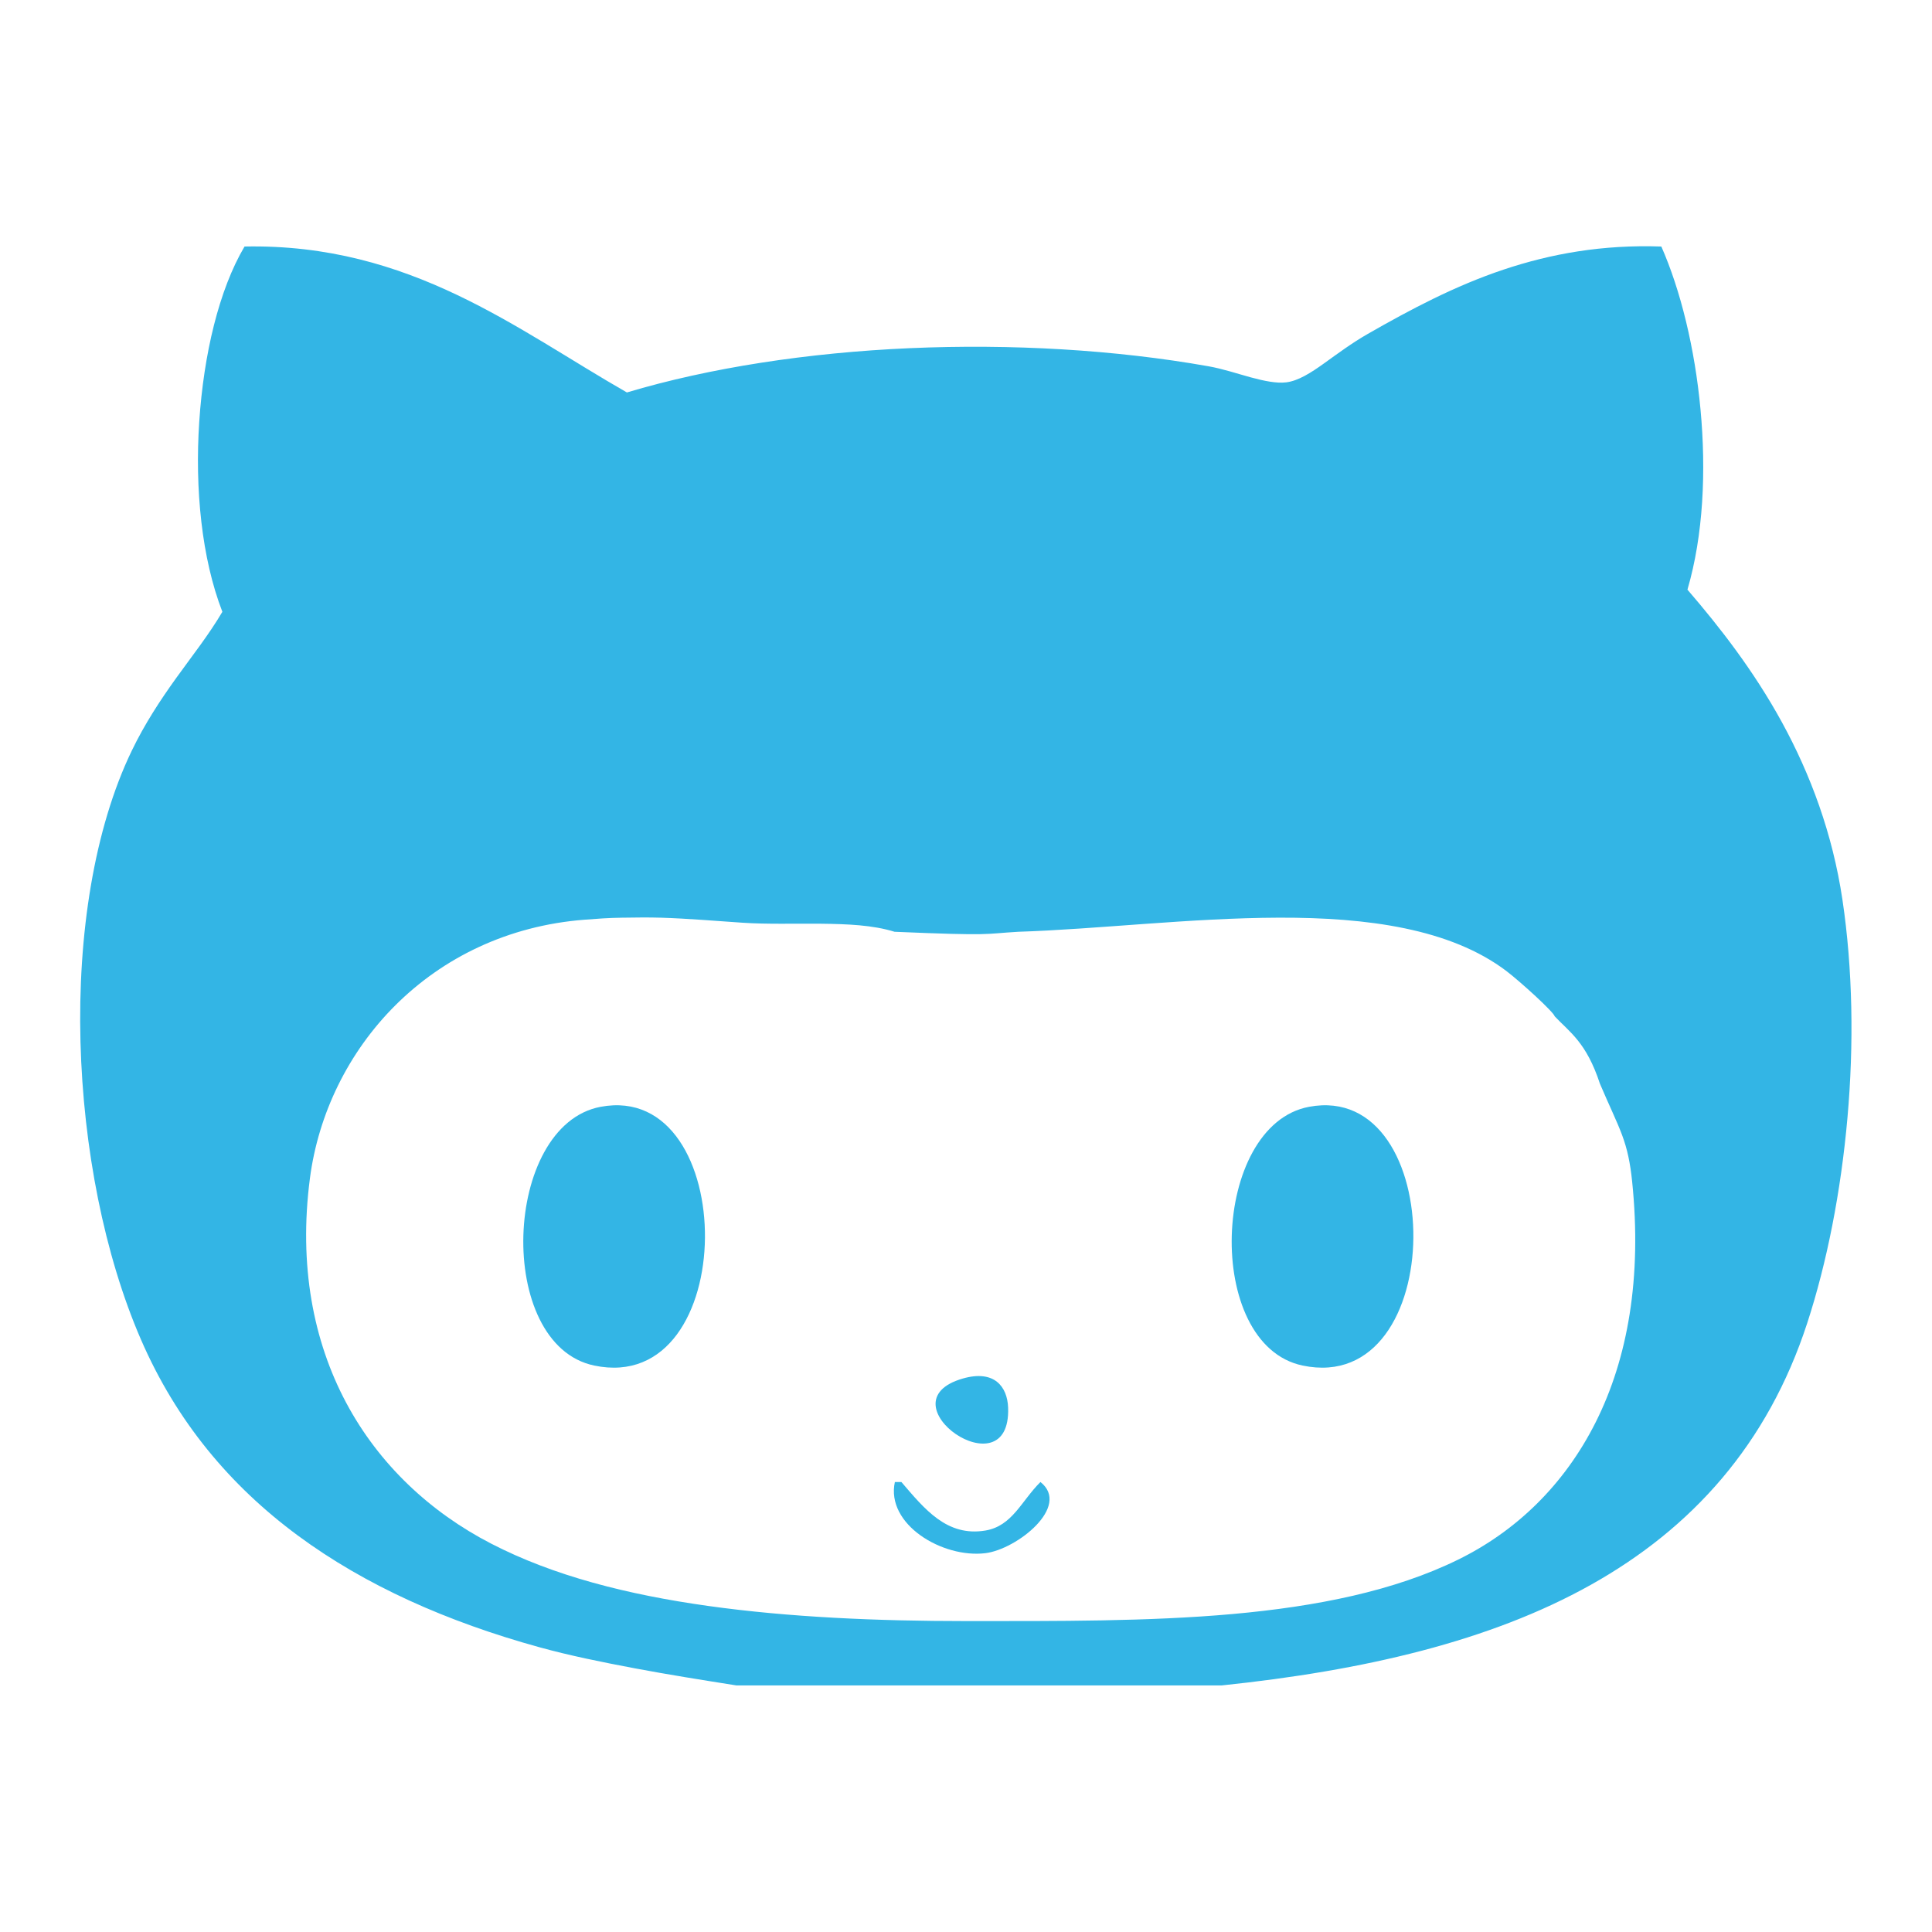
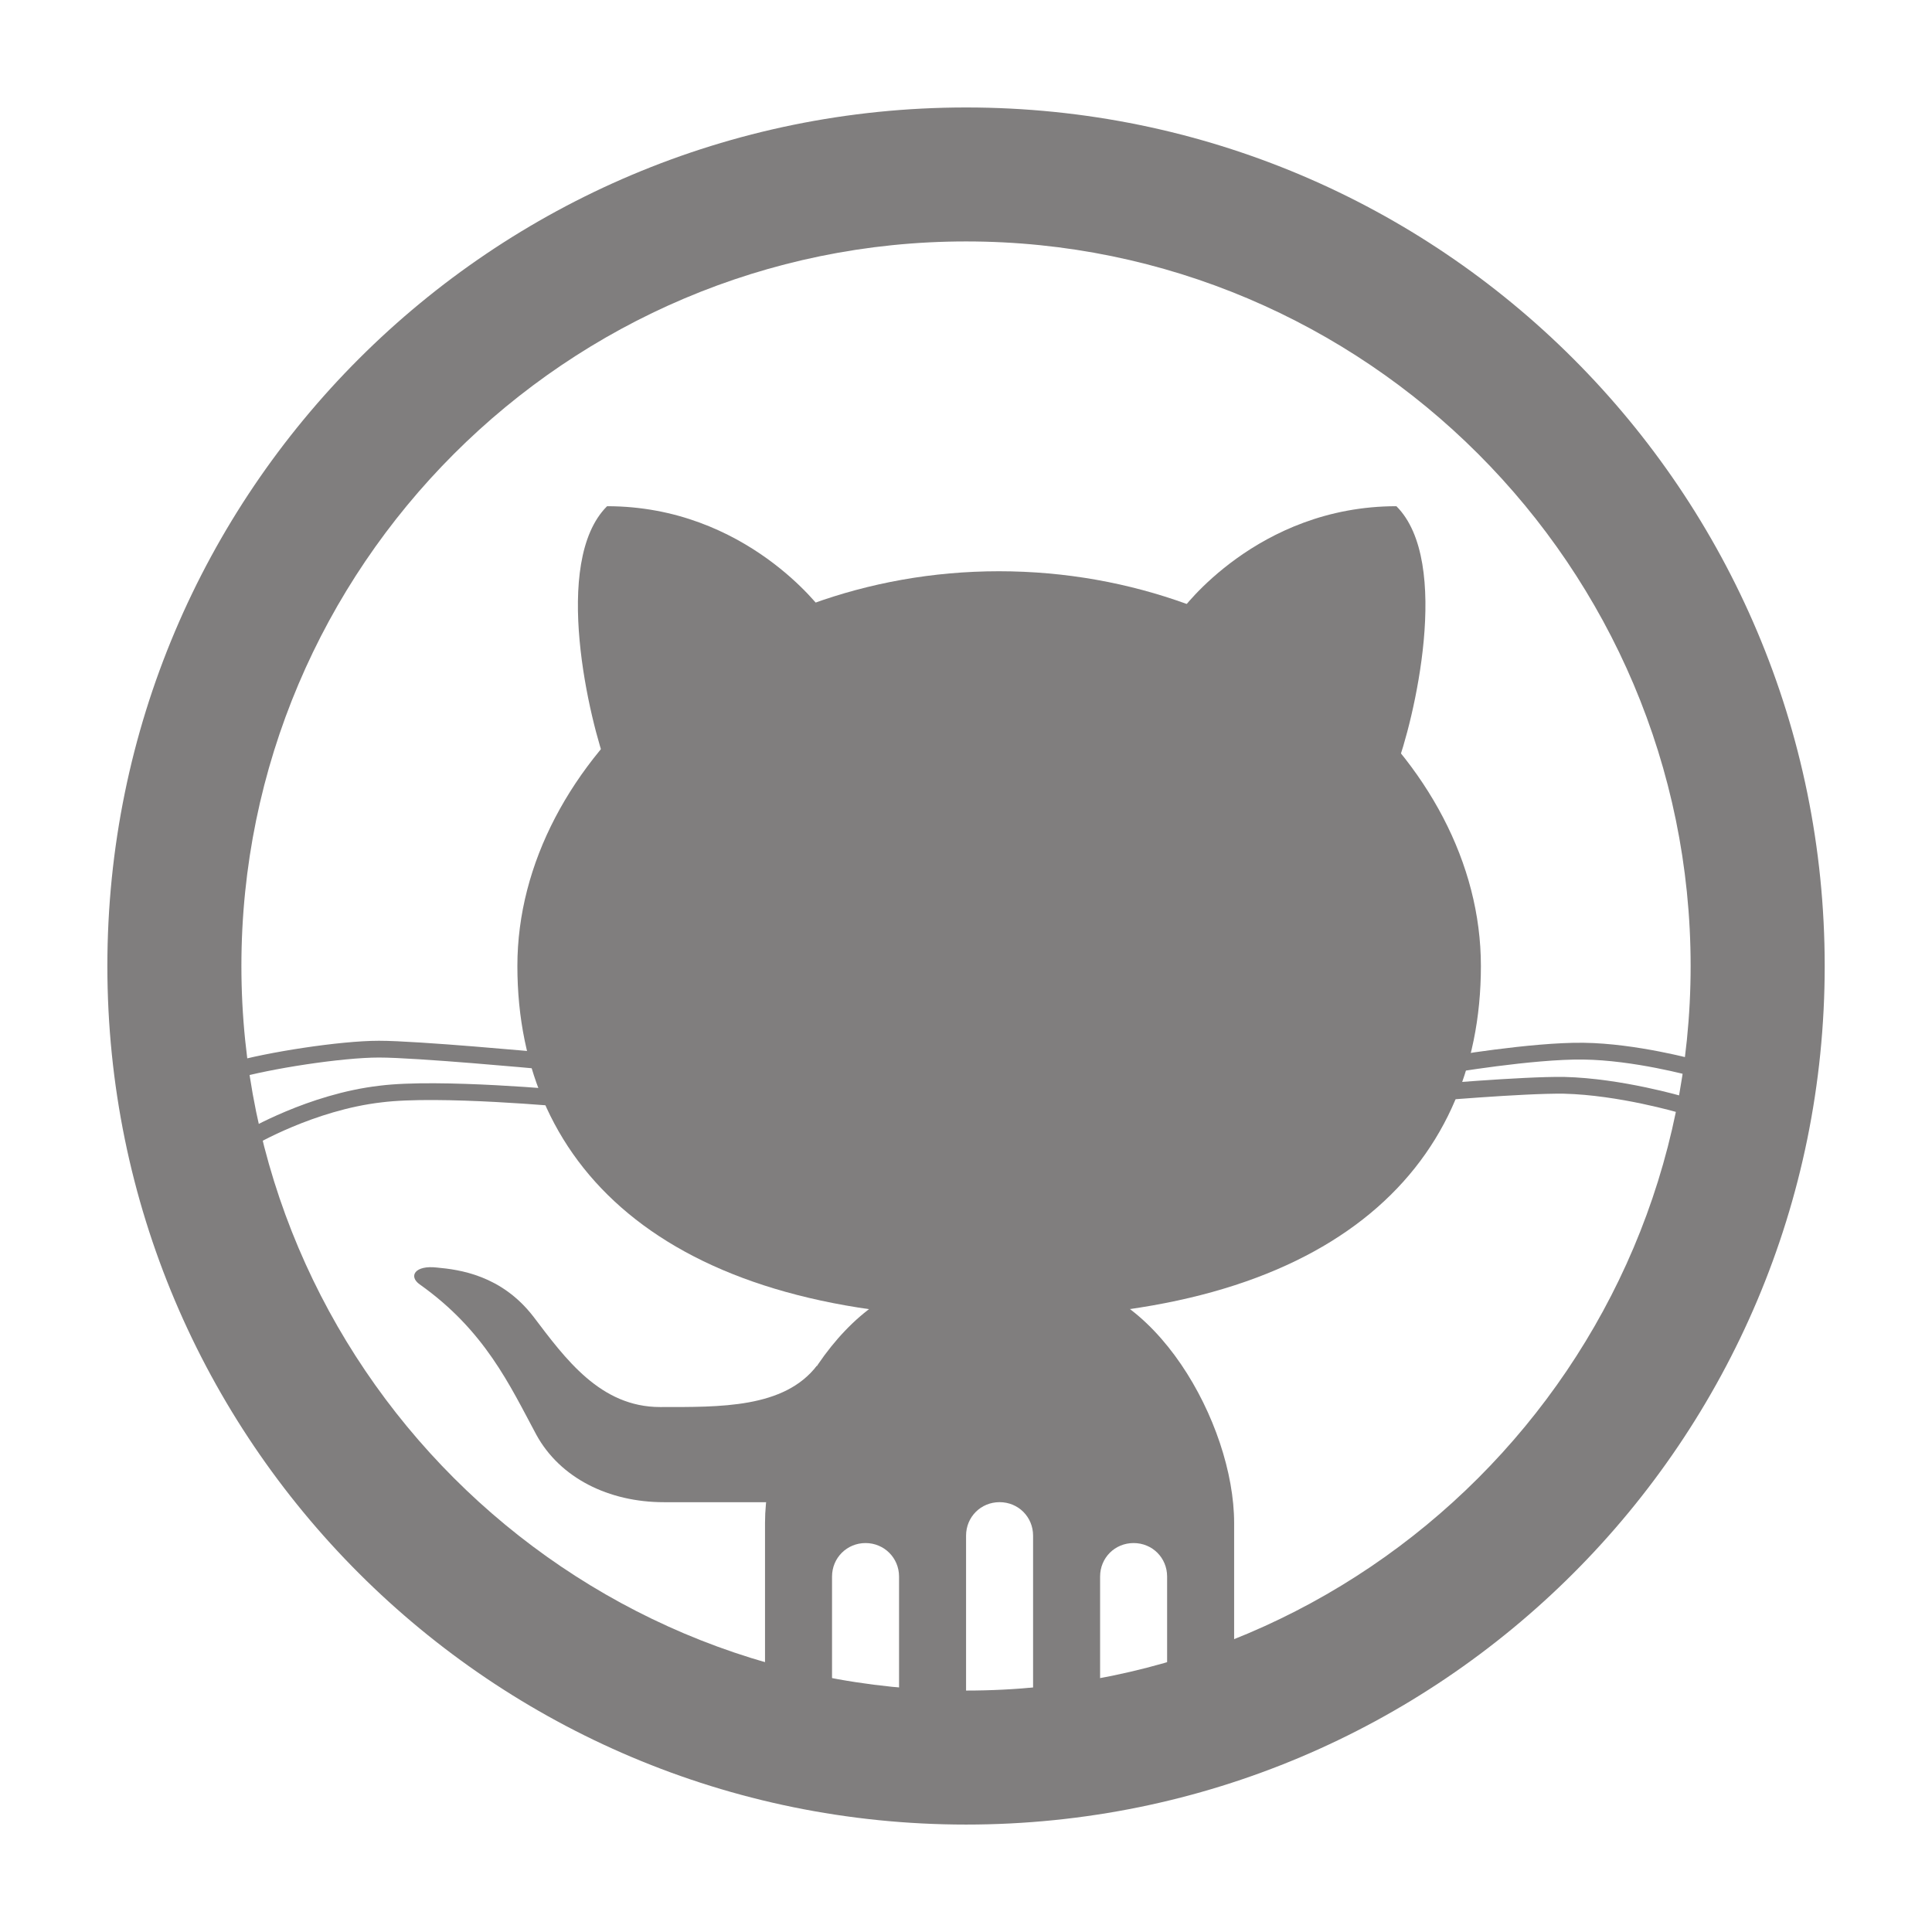
- <svg xmlns="http://www.w3.org/2000/svg" version="1.1" id="Layer_1" x="0px" y="0px" width="60" height="60" viewBox="0 0 60 60" enable-background="new 0 0 650 690" xml:space="preserve">
-   <defs id="defs25">
- 	
- 	
- 	
- 	
- </defs>
-   <g id="g3001" style="fill:#33b5e5;fill-opacity:1;">
-     <path id="path5" d="M 7.594,7.656 C 6.799,9.001 6.326,11.008 6.188,13.094 6.049,15.18 6.262,17.34 6.906,19 c -0.419,0.712 -0.939,1.368 -1.438,2.062 -0.498,0.694 -0.975,1.421 -1.375,2.25 -1.175,2.435 -1.68,5.723 -1.594,9.031 0.086,3.308 0.744,6.638 1.875,9.25 1.108,2.558 2.78,4.545 4.875,6.094 2.095,1.548 4.635,2.678 7.5,3.469 0.935,0.258 1.934,0.461 2.969,0.656 1.035,0.195 2.104,0.364 3.156,0.531 l 7.531,0 7.531,0 c 4.412,-0.46 8.334,-1.37 11.469,-3.125 3.135,-1.755 5.489,-4.356 6.719,-8.125 0.616,-1.889 1.048,-4.095 1.25,-6.375 0.203,-2.28 0.165,-4.631 -0.156,-6.781 -0.307,-2.056 -0.997,-3.894 -1.875,-5.5 -0.878,-1.606 -1.937,-2.964 -2.938,-4.125 0.497,-1.696 0.583,-3.692 0.406,-5.594 C 52.636,10.818 52.189,9.002 51.594,7.656 49.778,7.593 48.181,7.875 46.688,8.375 c -1.493,0.5 -2.867,1.225 -4.219,2 -0.479,0.274 -0.93,0.609 -1.344,0.906 -0.414,0.297 -0.811,0.551 -1.188,0.594 -0.294,0.034 -0.675,-0.042 -1.094,-0.156 -0.419,-0.115 -0.872,-0.266 -1.312,-0.344 -2.907,-0.515 -6.131,-0.7 -9.281,-0.562 -3.15,0.138 -6.211,0.607 -8.781,1.375 C 17.752,11.206 16.075,10.054 14.188,9.156 12.3,8.259 10.178,7.604 7.594,7.656 z M 19.312,28.5 c 0.4,-0.005 0.801,-0.013 1.219,0 0.835,0.026 1.692,0.1 2.531,0.156 0.769,0.052 1.62,0.022 2.438,0.031 0.818,0.01 1.6,0.039 2.281,0.25 3.101,0.132 2.744,0.064 3.844,0 2.444,-0.078 5.349,-0.429 8.094,-0.438 2.745,-0.008 5.321,0.34 7.062,1.656 0.211,0.16 0.583,0.482 0.906,0.781 0.323,0.299 0.592,0.575 0.594,0.625 0.466,0.494 0.985,0.809 1.406,2.094 0.29,0.683 0.524,1.154 0.688,1.594 0.164,0.44 0.253,0.866 0.312,1.438 0.31,3.001 -0.14,5.501 -1.125,7.469 -0.985,1.968 -2.489,3.402 -4.281,4.281 -1.98,0.972 -4.385,1.453 -7,1.688 -2.616,0.234 -5.457,0.219 -8.281,0.219 -2.756,0 -5.483,-0.117 -8,-0.469 -2.517,-0.352 -4.81,-0.935 -6.75,-1.938 -1.884,-0.973 -3.477,-2.455 -4.5,-4.375 -1.023,-1.92 -1.477,-4.273 -1.125,-6.969 0.26,-1.992 1.186,-3.911 2.656,-5.375 1.47,-1.464 3.477,-2.47 5.875,-2.656 0.372,-0.029 0.756,-0.058 1.156,-0.062 z" style="fill:#33b5e5;fill-opacity:1;fill-rule:evenodd" />
-     <path clip-rule="evenodd" d="m 18.653,34.373 c 2.169,-0.408 3.261,1.841 3.24,4.072 -0.021,2.231 -1.156,4.444 -3.441,3.963 -1.542,-0.324 -2.253,-2.19 -2.198,-4.046 0.055,-1.856 0.876,-3.703 2.399,-3.989 z" id="path7" style="fill:#33b5e5;fill-opacity:1;fill-rule:evenodd" />
-     <path clip-rule="evenodd" d="m 29.902,42.811 c 0.488,-0.14 0.834,-0.077 1.06,0.102 0.227,0.18 0.334,0.476 0.346,0.802 0.048,1.33 -0.943,1.288 -1.626,0.821 -0.683,-0.466 -1.059,-1.357 0.22,-1.725 z" id="path9" style="fill:#33b5e5;fill-opacity:1;fill-rule:evenodd" />
-     <path clip-rule="evenodd" d="m 27.793,46.025 c 0.033,0 0.067,0 0.1,0 0.033,0 0.067,0 0.1,0 0.358,0.416 0.711,0.844 1.124,1.142 0.414,0.298 0.888,0.466 1.487,0.365 0.418,-0.071 0.696,-0.3 0.944,-0.585 0.248,-0.285 0.466,-0.626 0.764,-0.922 0.477,0.378 0.294,0.901 -0.131,1.344 -0.425,0.443 -1.09,0.806 -1.577,0.866 -0.67,0.082 -1.445,-0.143 -2.017,-0.552 -0.571,-0.409 -0.939,-1.002 -0.796,-1.658 z" id="path11" style="fill:#33b5e5;fill-opacity:1;fill-rule:evenodd" />
-     <path style="fill:#33b5e5;fill-opacity:1;fill-rule:evenodd" id="path2999" d="m 40.653,34.373 c 2.169,-0.408 3.261,1.841 3.24,4.072 -0.021,2.231 -1.156,4.444 -3.441,3.963 -1.542,-0.324 -2.253,-2.19 -2.198,-4.046 0.055,-1.856 0.876,-3.703 2.399,-3.989 z" clip-rule="evenodd" />
+ <svg xmlns="http://www.w3.org/2000/svg" id="svg2" version="1.1" width="72" height="72" xml:space="preserve">
+   <defs id="defs6">
+     <clipPath clipPathUnits="userSpaceOnUse" id="clipPath18">
+       <path d="M 0,13508.7 0,0 l 14670,0 0,13508.7 -14670,0 z" id="path20" />
+     </clipPath>
+   </defs>
+   <g id="g10" transform="matrix(1.25,0,0,-1.25,0,72)">
+     <g id="g5438">
+       <path d="m 28.804,7.198 c -11.914,0 -21.607,9.693 -21.607,21.602 0,11.909 9.693,21.602 21.607,21.602 11.909,0 21.6,-9.693 21.6,-21.602 0,-11.909 -9.691,-21.602 -21.6,-21.602 z m 0,47.198 c -14.141,0 -25.603,-11.45 -25.603,-25.597 0,-14.149 11.462,-25.596 25.603,-25.596 14.149,0 25.597,11.448 25.597,25.596 0,14.146 -11.448,25.597 -25.597,25.597" style="fill:#807e7e;fill-opacity:1;fill-rule:nonzero;stroke:none" id="path2296" />
+       <path d="m 43.111,25.842 c 0,0 2.577,0.44 4.095,0.419 1.54,-0.018 3.279,-0.498 3.279,-0.498" style="fill:none;stroke:#807e7e;stroke-width:0.5;stroke-linecap:round;stroke-linejoin:round;stroke-miterlimit:10;stroke-opacity:1;stroke-dasharray:none" id="path2304" />
+       <path d="m 42.472,25.004 c 0,0 2.937,0.257 4.156,0.239 1.678,-0.04 3.496,-0.578 3.496,-0.578" style="fill:none;stroke:#807e7e;stroke-width:0.5;stroke-linecap:round;stroke-linejoin:round;stroke-miterlimit:10;stroke-opacity:1;stroke-dasharray:none" id="path2306" />
+       <path d="m 16.083,25.982 c 0,0 -3.648,0.339 -4.783,0.339 -1.137,0 -3.307,-0.339 -4.341,-0.639" style="fill:none;stroke:#807e7e;stroke-width:0.5;stroke-linecap:round;stroke-linejoin:round;stroke-miterlimit:10;stroke-opacity:1;stroke-dasharray:none" id="path2308" />
+       <path d="m 16.923,24.843 c 0,0 -3.838,0.36 -5.574,0.14 C 9.275,24.745 7.45,23.666 7.45,23.666" style="fill:none;stroke:#807e7e;stroke-width:0.5;stroke-linecap:round;stroke-linejoin:round;stroke-miterlimit:10;stroke-opacity:1;stroke-dasharray:none" id="path2310" />
+       <path d="m 15.425,28.8 c 0,6.134 6.433,11.769 14.357,11.769 7.954,0 14.369,-5.635 14.369,-11.769 0,-6.155 -4.596,-10.491 -14.369,-10.491 -9.742,0 -14.357,4.336 -14.357,10.491" style="fill:#807e7e;fill-opacity:1;fill-rule:nonzero;stroke:none" id="path2318" />
+       <path d="m 35.218,39.391 c 0,0 2.258,3.117 6.414,3.117 1.659,-1.659 0.52,-6.414 -0.022,-7.835 l -6.393,4.718" style="fill:#807e7e;fill-opacity:1;fill-rule:nonzero;stroke:none" id="path2320" />
+       <path d="m 24.516,39.391 c 0,0 -2.263,3.117 -6.417,3.117 -1.664,-1.659 -0.524,-6.414 0.014,-7.835 l 6.403,4.718" style="fill:#807e7e;fill-opacity:1;fill-rule:nonzero;stroke:none" id="path2322" />
+       <path d="m 23.557,12.814 c 0,0 -3.171,0 -3.763,0 -1.643,0 -3.098,0.718 -3.807,2.017 -0.784,1.458 -1.526,3.098 -3.475,4.477 -0.339,0.241 -0.145,0.58 0.52,0.501 0.66,-0.061 1.912,-0.222 2.869,-1.46 0.955,-1.259 1.996,-2.698 3.779,-2.698 1.786,0 3.702,-0.04 4.68,1.24 l -0.803,-4.077" style="fill:#807e7e;fill-opacity:1;fill-rule:nonzero;stroke:none" id="path2324" />
+       <path d="m 31.38,19.428 -3.157,0 c -2.998,0 -5.415,-4.257 -5.415,-7.233 l 0,-5.476 c 0,-1.678 0.789,-2.357 1.998,-2.656 l 0,6.534 c 0,0.559 0.445,0.999 0.999,0.999 0.552,0 0.999,-0.44 0.999,-0.999 l 0,-6.733 c 0.459,0 0.92,0 1.418,0 l 0.58,0 0,7.952 c 0,0.559 0.44,0.999 0.999,0.999 0.559,0 0.999,-0.44 0.999,-0.999 l 0,-7.952 0.578,0 c 0.501,0 0.959,0 1.42,0 l 0,6.733 c 0,0.559 0.44,0.999 0.999,0.999 0.559,0 0.999,-0.44 0.999,-0.999 l 0,-6.534 c 1.198,0.3 1.998,0.978 1.998,2.656 l 0,5.476 c 0,2.977 -2.42,7.233 -5.417,7.233" style="fill:#807e7e;fill-opacity:1;fill-rule:nonzero;stroke:none" id="path2326" />
+     </g>
  </g>
</svg>
